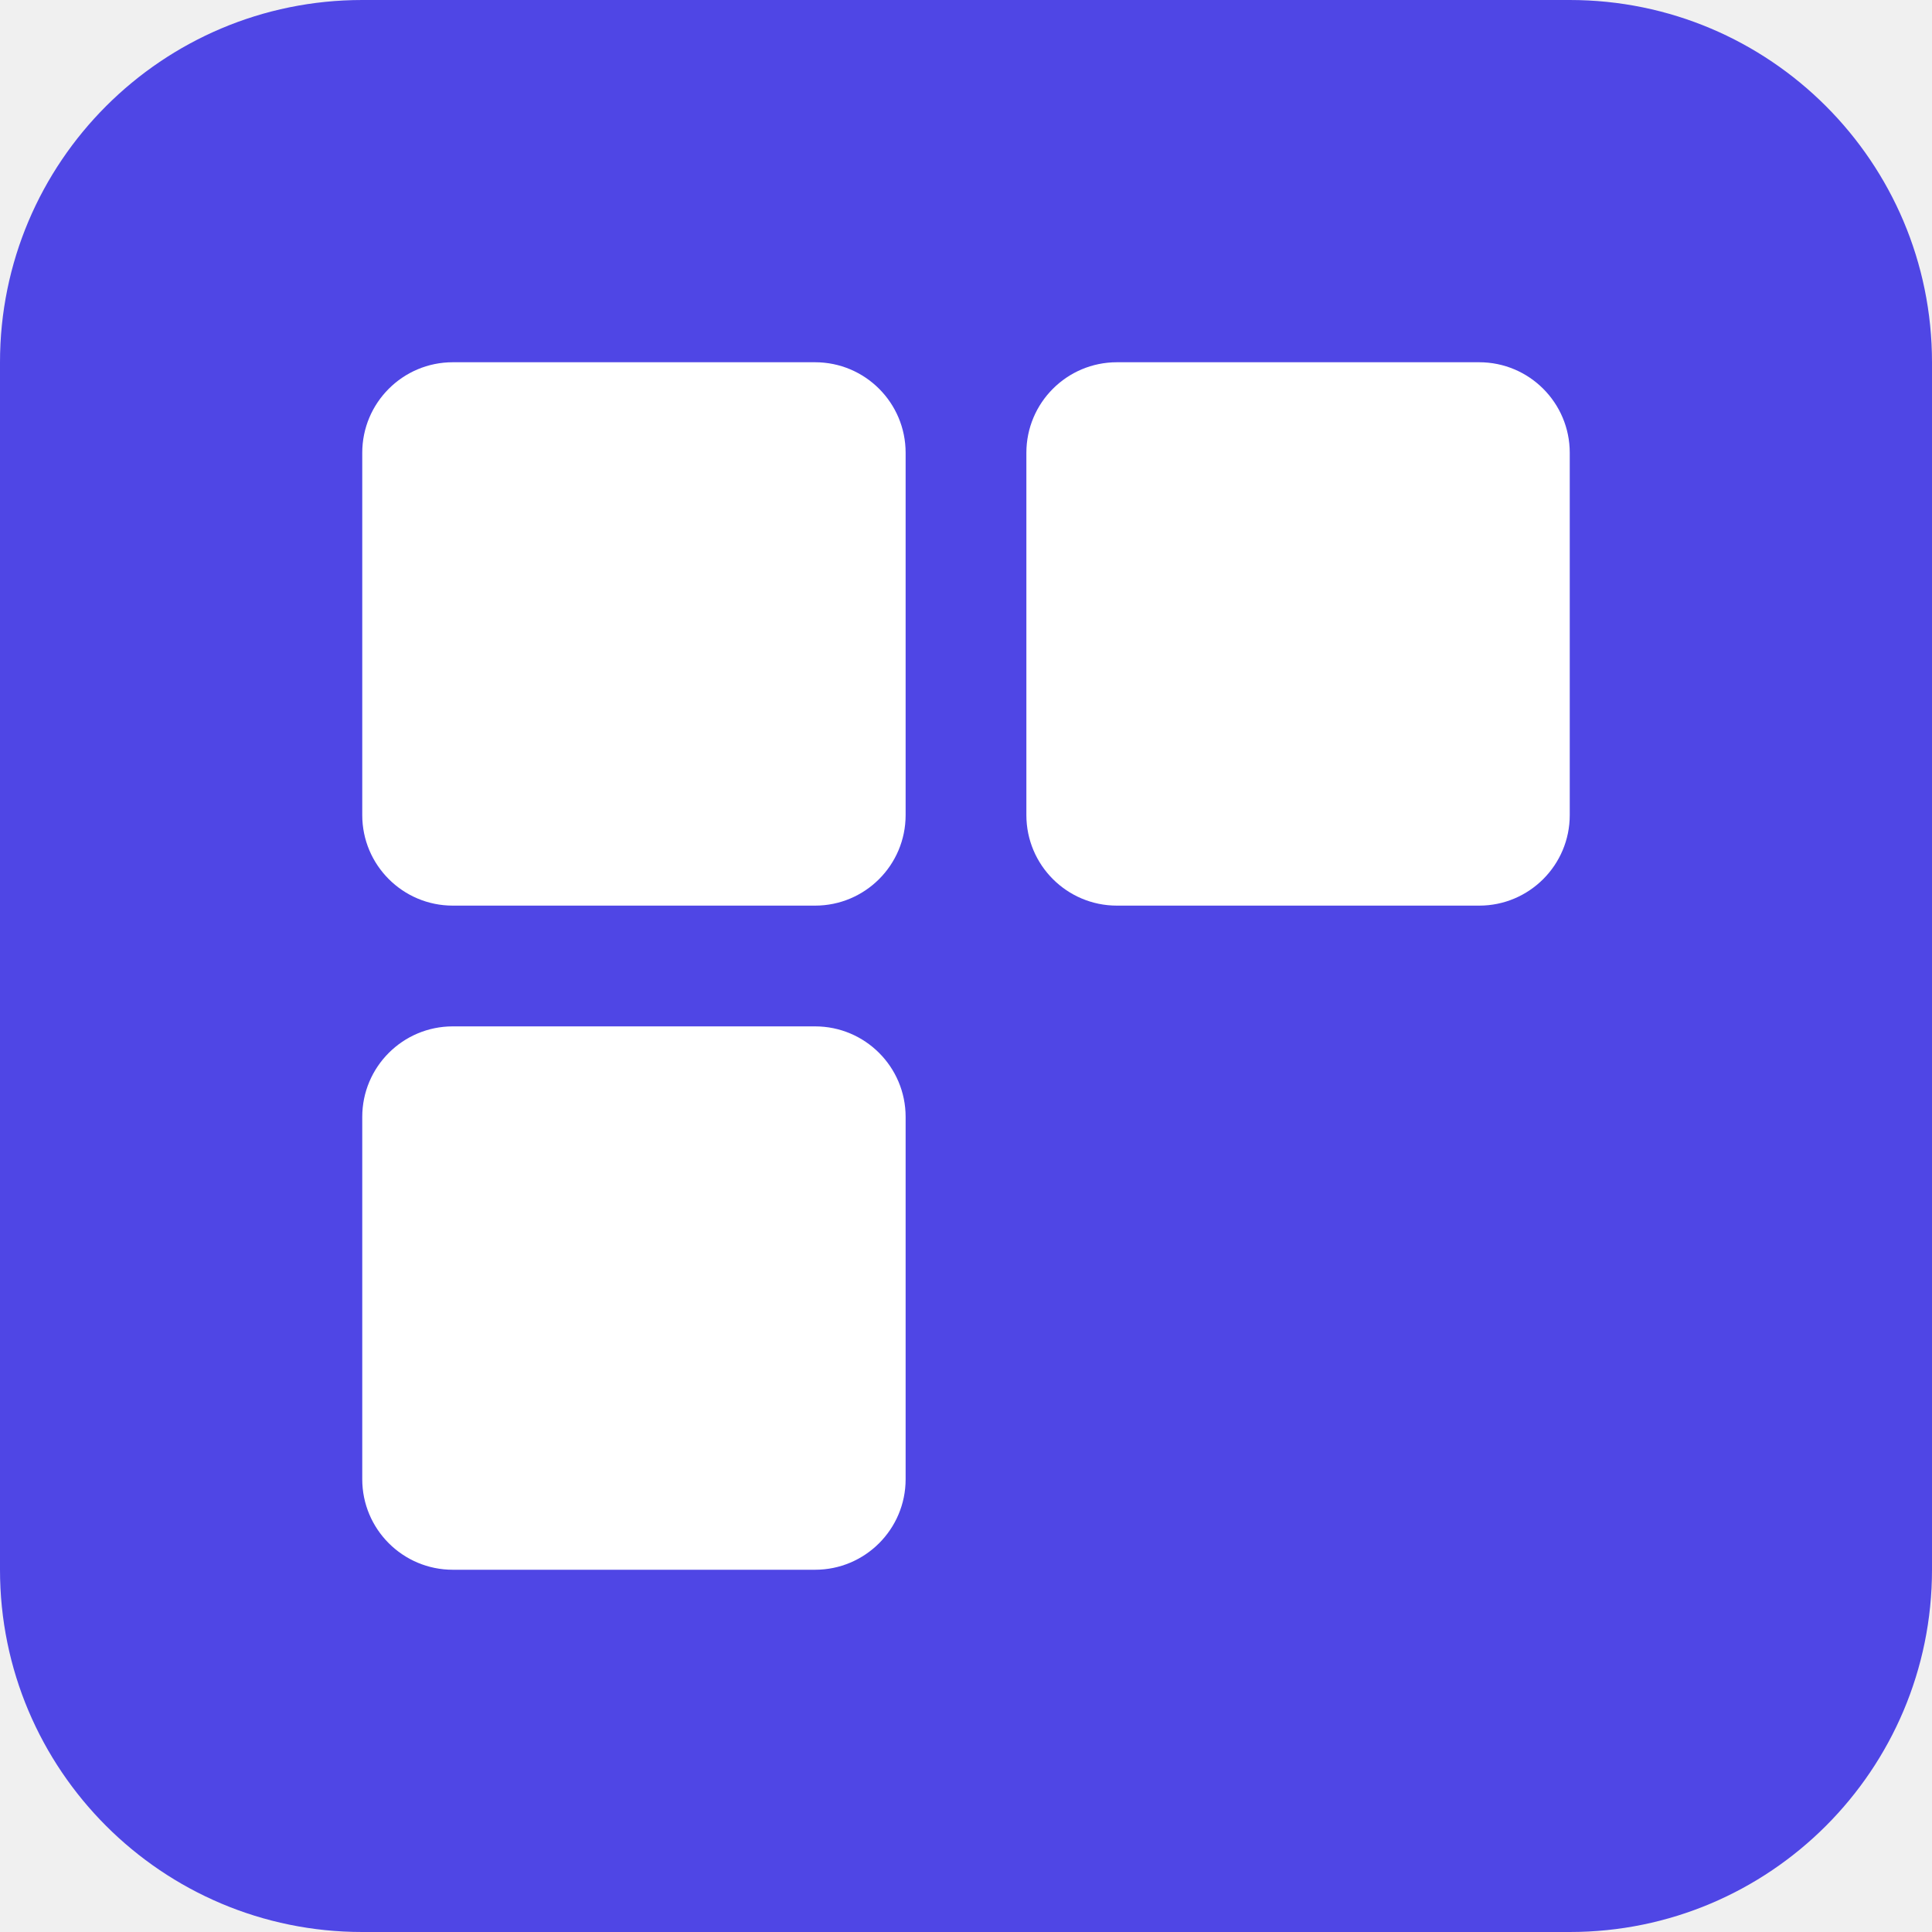
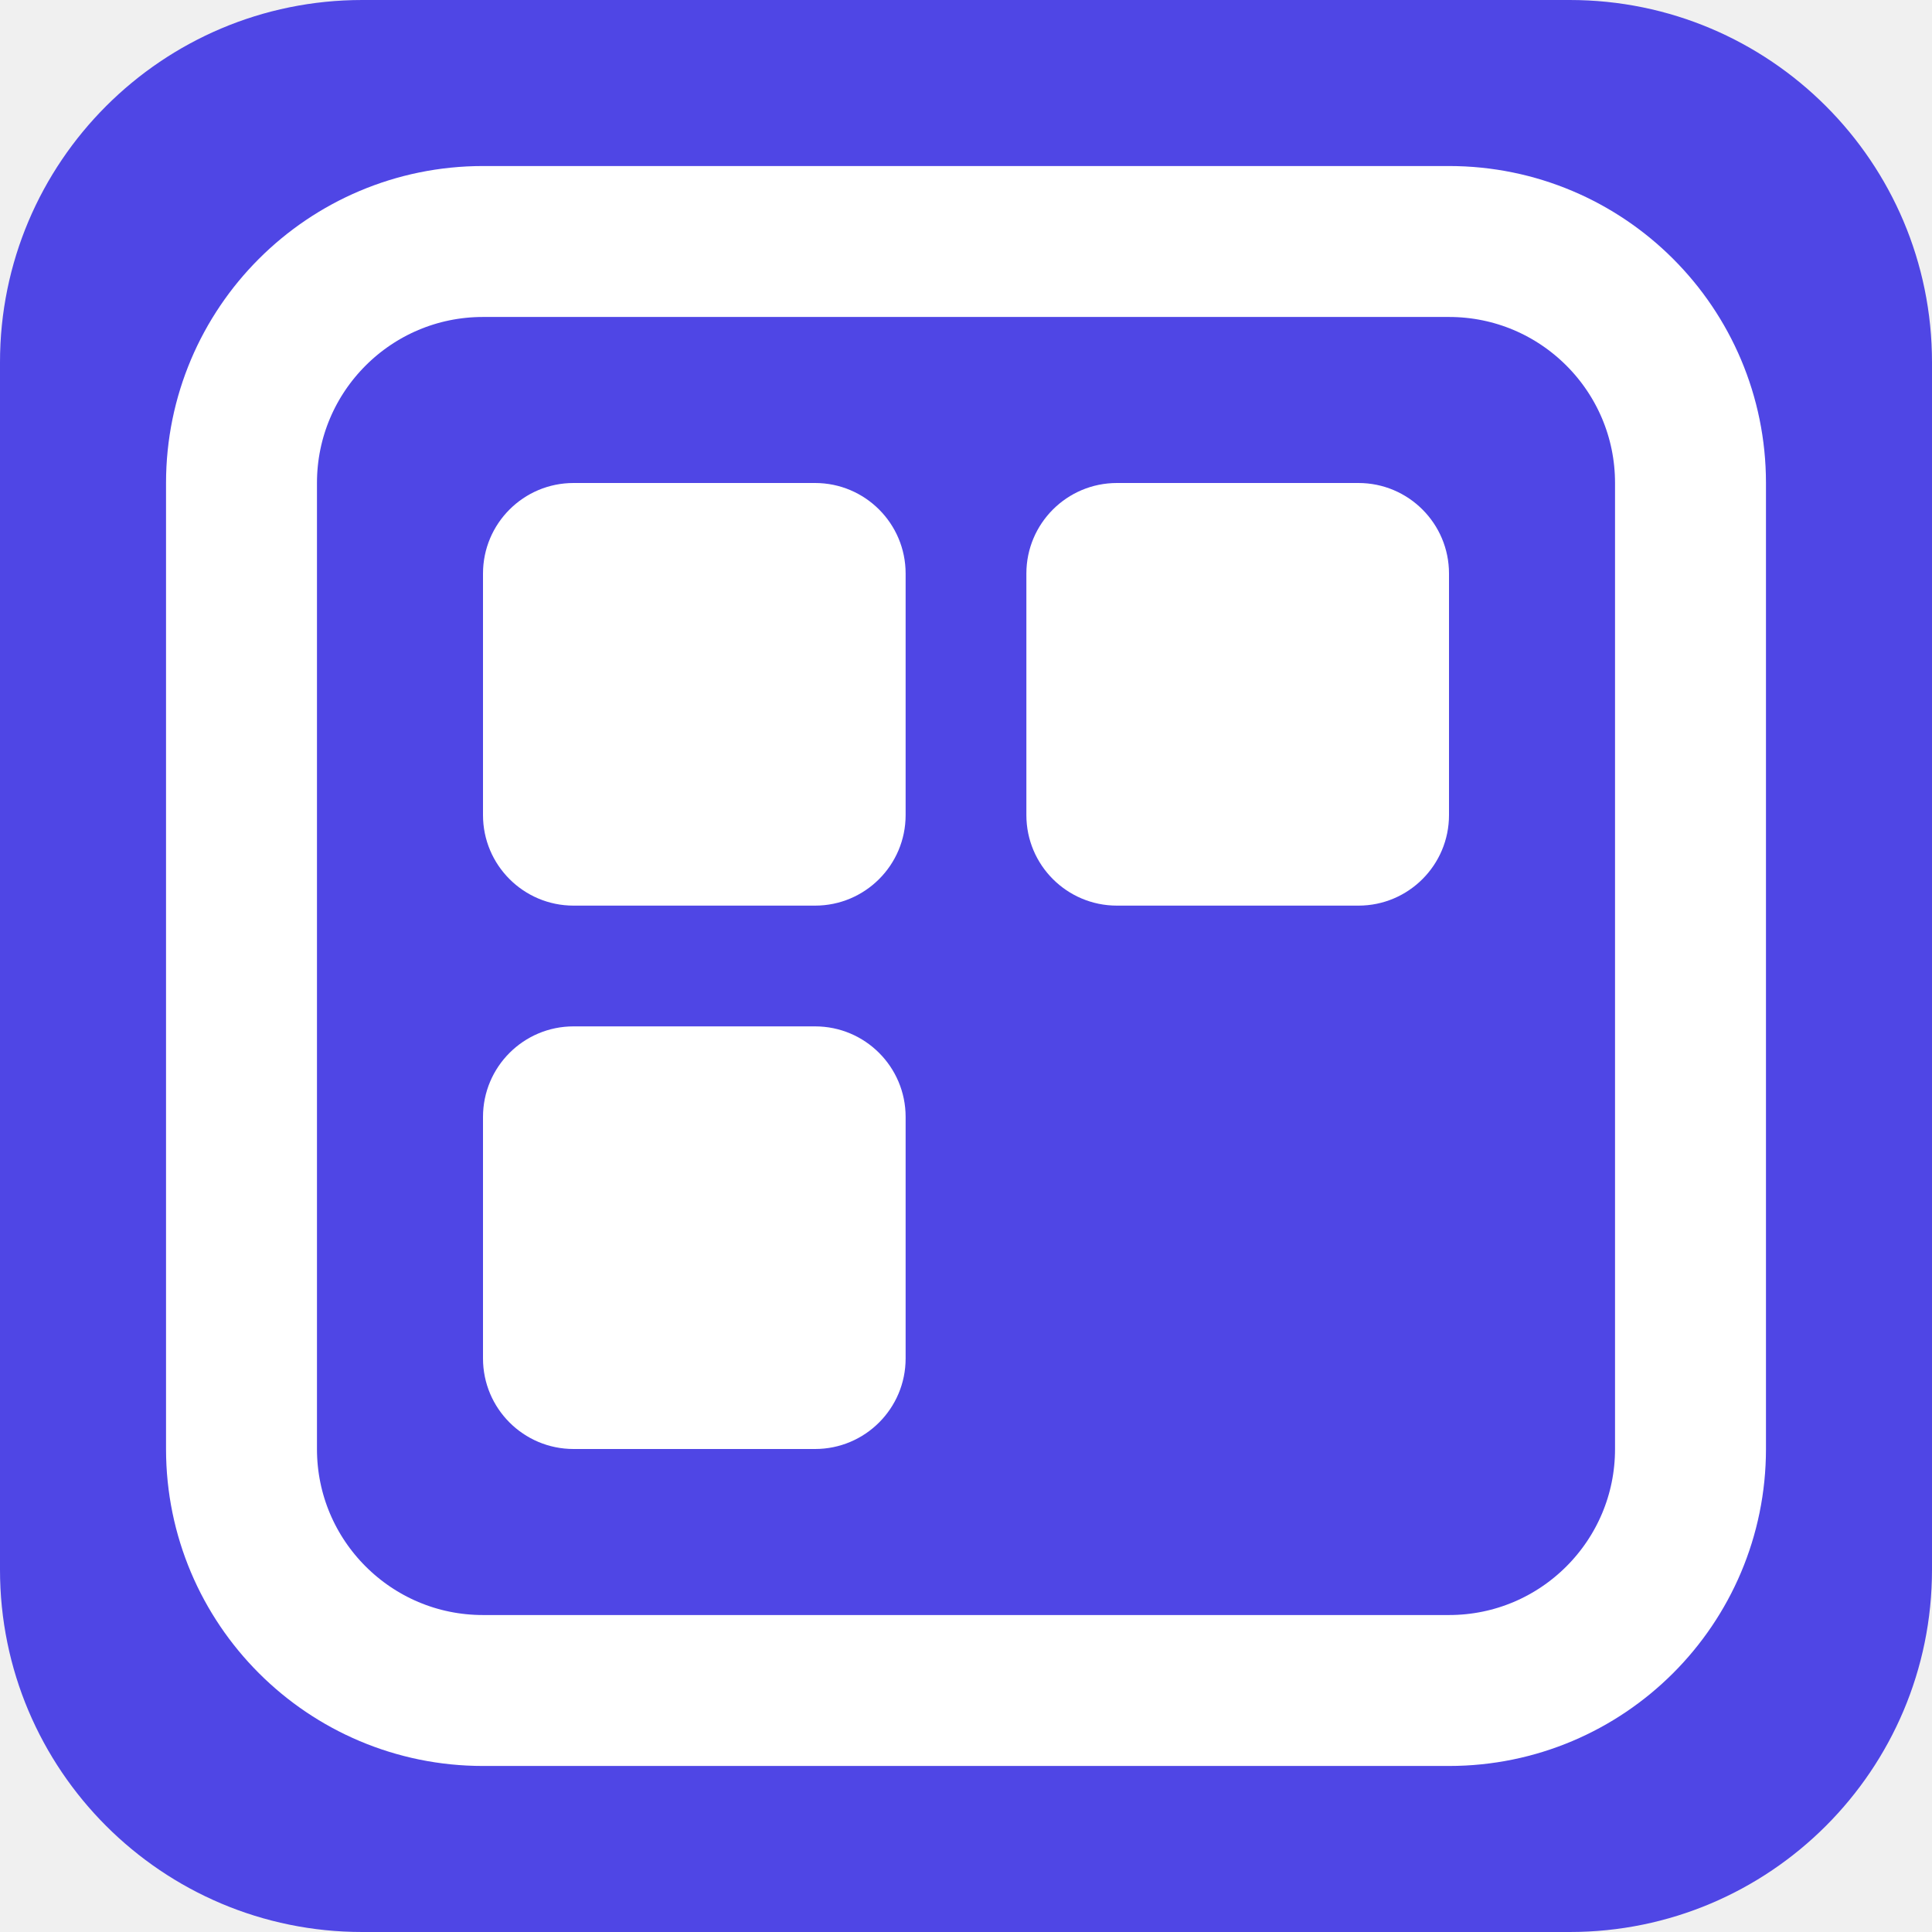
<svg xmlns="http://www.w3.org/2000/svg" width="32" height="32" viewBox="0 0 32 32" fill="none">
  <rect width="32" height="32" rx="6" fill="#4f46e5" />
-   <rect x="6" y="6" width="9" height="9" rx="1.5" fill="white" />
-   <rect x="17" y="6" width="9" height="9" rx="1.5" fill="white" />
-   <rect x="6" y="17" width="9" height="9" rx="1.5" fill="white" />
+   <rect x="4" y="4" width="24" height="24" rx="4" stroke="white" stroke-width="2.5" />
+   <rect x="8" y="8" width="7" height="7" rx="1.5" fill="white" />
+   <rect x="17" y="8" width="7" height="7" rx="1.5" fill="white" />
+   <rect x="8" y="17" width="7" height="7" rx="1.5" fill="white" />
</svg>
